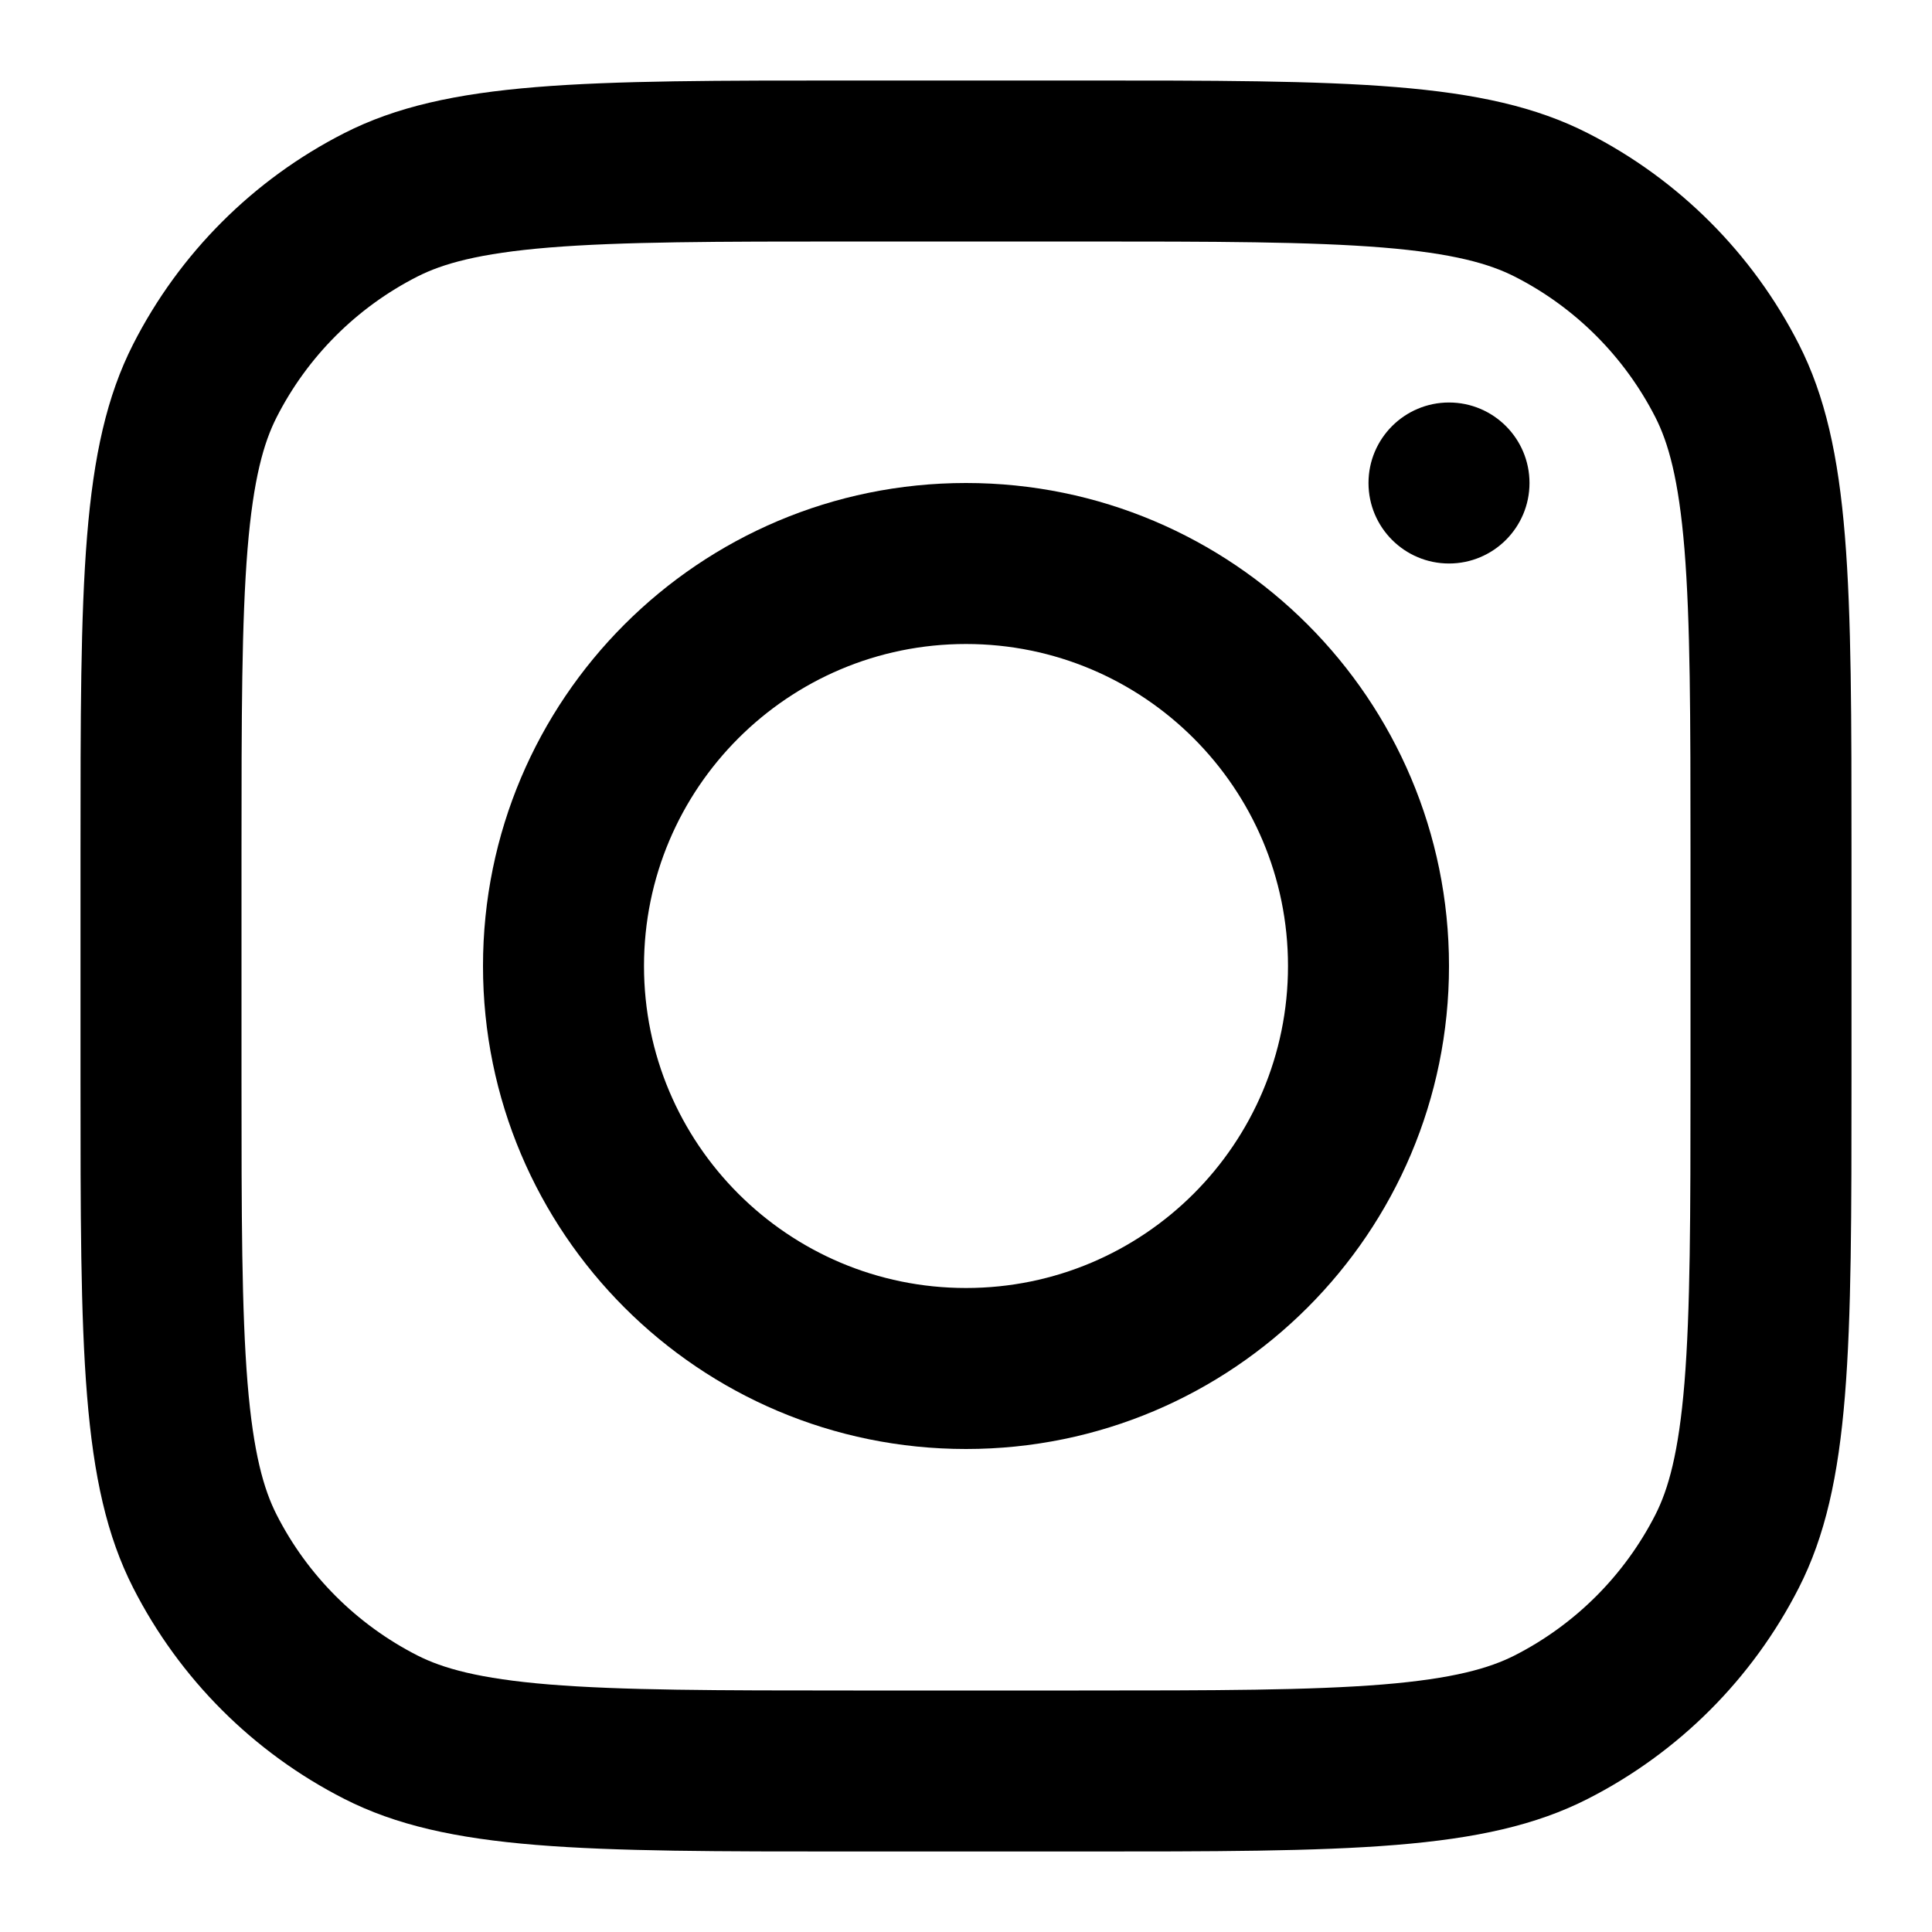
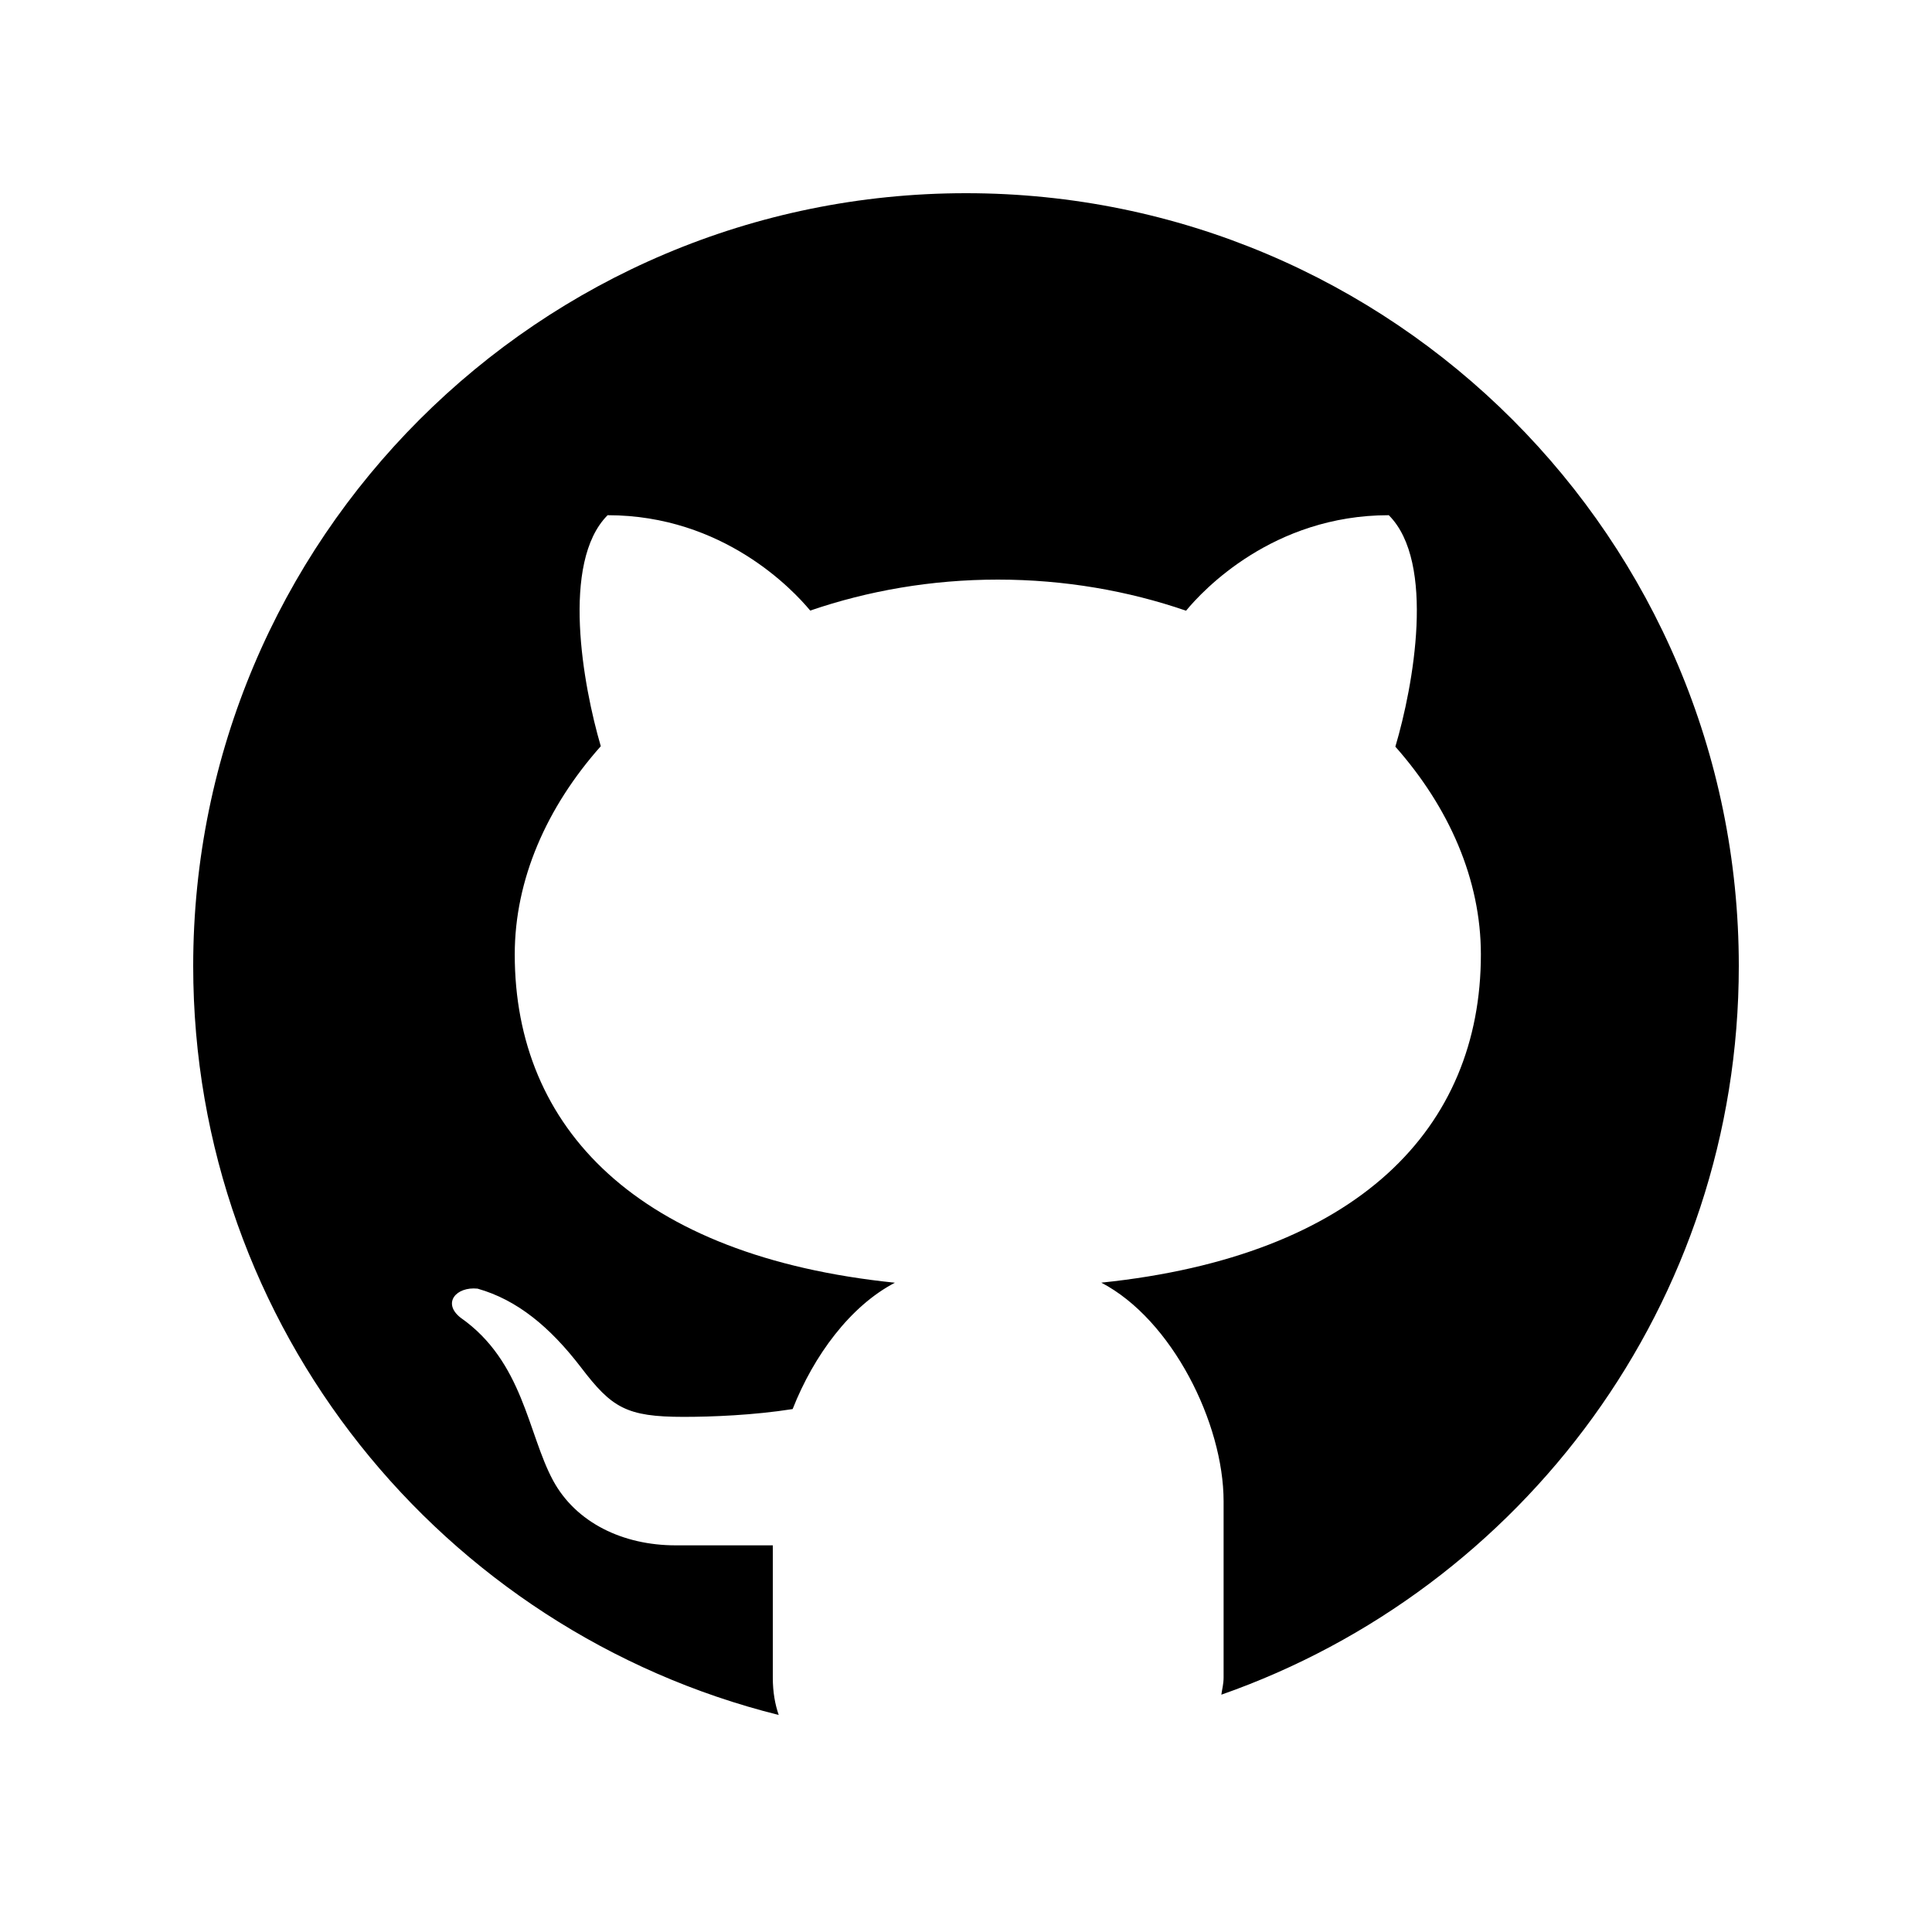
- <svg xmlns="http://www.w3.org/2000/svg" width="800px" height="800px" viewBox="0 0 24 24" fill="none">
-   <g id="SVGRepo_bgCarrier" stroke-width="0" />
-   <g id="SVGRepo_tracerCarrier" stroke-linecap="round" stroke-linejoin="round" />
-   <g id="SVGRepo_iconCarrier">
-     <path fill-rule="evenodd" clip-rule="evenodd" d="M12 18C15.314 18 18 15.314 18 12C18 8.686 15.314 6 12 6C8.686 6 6 8.686 6 12C6 15.314 8.686 18 12 18ZM12 16C14.209 16 16 14.209 16 12C16 9.791 14.209 8 12 8C9.791 8 8 9.791 8 12C8 14.209 9.791 16 12 16Z" fill="#000000" />
-     <path d="M18 5C17.448 5 17 5.448 17 6C17 6.552 17.448 7 18 7C18.552 7 19 6.552 19 6C19 5.448 18.552 5 18 5Z" fill="#000000" />
-     <path fill-rule="evenodd" clip-rule="evenodd" d="M1.654 4.276C1 5.56 1 7.24 1 10.6V13.4C1 16.76 1 18.441 1.654 19.724C2.229 20.853 3.147 21.771 4.276 22.346C5.56 23 7.24 23 10.6 23H13.4C16.76 23 18.441 23 19.724 22.346C20.853 21.771 21.771 20.853 22.346 19.724C23 18.441 23 16.76 23 13.4V10.6C23 7.24 23 5.56 22.346 4.276C21.771 3.147 20.853 2.229 19.724 1.654C18.441 1 16.76 1 13.4 1H10.6C7.24 1 5.56 1 4.276 1.654C3.147 2.229 2.229 3.147 1.654 4.276ZM13.4 3H10.6C8.887 3 7.722 3.002 6.822 3.075C5.945 3.147 5.497 3.277 5.184 3.436C4.431 3.819 3.819 4.431 3.436 5.184C3.277 5.497 3.147 5.945 3.075 6.822C3.002 7.722 3 8.887 3 10.6V13.4C3 15.113 3.002 16.278 3.075 17.178C3.147 18.055 3.277 18.503 3.436 18.816C3.819 19.569 4.431 20.18 5.184 20.564C5.497 20.723 5.945 20.853 6.822 20.925C7.722 20.998 8.887 21 10.6 21H13.4C15.113 21 16.278 20.998 17.178 20.925C18.055 20.853 18.503 20.723 18.816 20.564C19.569 20.18 20.18 19.569 20.564 18.816C20.723 18.503 20.853 18.055 20.925 17.178C20.998 16.278 21 15.113 21 13.4V10.6C21 8.887 20.998 7.722 20.925 6.822C20.853 5.945 20.723 5.497 20.564 5.184C20.18 4.431 19.569 3.819 18.816 3.436C18.503 3.277 18.055 3.147 17.178 3.075C16.278 3.002 15.113 3 13.4 3Z" fill="#000000" />
-   </g>
+ <svg xmlns="http://www.w3.org/2000/svg" viewBox="0 0 30 30" width="30px" height="30px">
+   <path d="M15,3C8.373,3,3,8.373,3,15c0,5.623,3.872,10.328,9.092,11.63C12.036,26.468,12,26.28,12,26.047v-2.051 c-0.487,0-1.303,0-1.508,0c-0.821,0-1.551-0.353-1.905-1.009c-0.393-0.729-0.461-1.844-1.435-2.526 c-0.289-0.227-0.069-0.486,0.264-0.451c0.615,0.174,1.125,0.596,1.605,1.222c0.478,0.627,0.703,0.769,1.596,0.769 c0.433,0,1.081-0.025,1.691-0.121c0.328-0.833,0.895-1.6,1.588-1.962c-3.996-0.411-5.903-2.399-5.903-5.098 c0-1.162,0.495-2.286,1.336-3.233C9.053,10.647,8.706,8.73,9.435,8c1.798,0,2.885,1.166,3.146,1.481C13.477,9.174,14.461,9,15.495,9 c1.036,0,2.024,0.174,2.922,0.483C18.675,9.17,19.763,8,21.565,8c0.732,0.731,0.381,2.656,0.102,3.594 c0.836,0.945,1.328,2.066,1.328,3.226c0,2.697-1.904,4.684-5.894,5.097C18.199,20.49,19,22.1,19,23.313v2.734 c0,0.104-0.023,0.179-0.035,0.268C23.641,24.676,27,20.236,27,15C27,8.373,21.627,3,15,3z" />
</svg>
